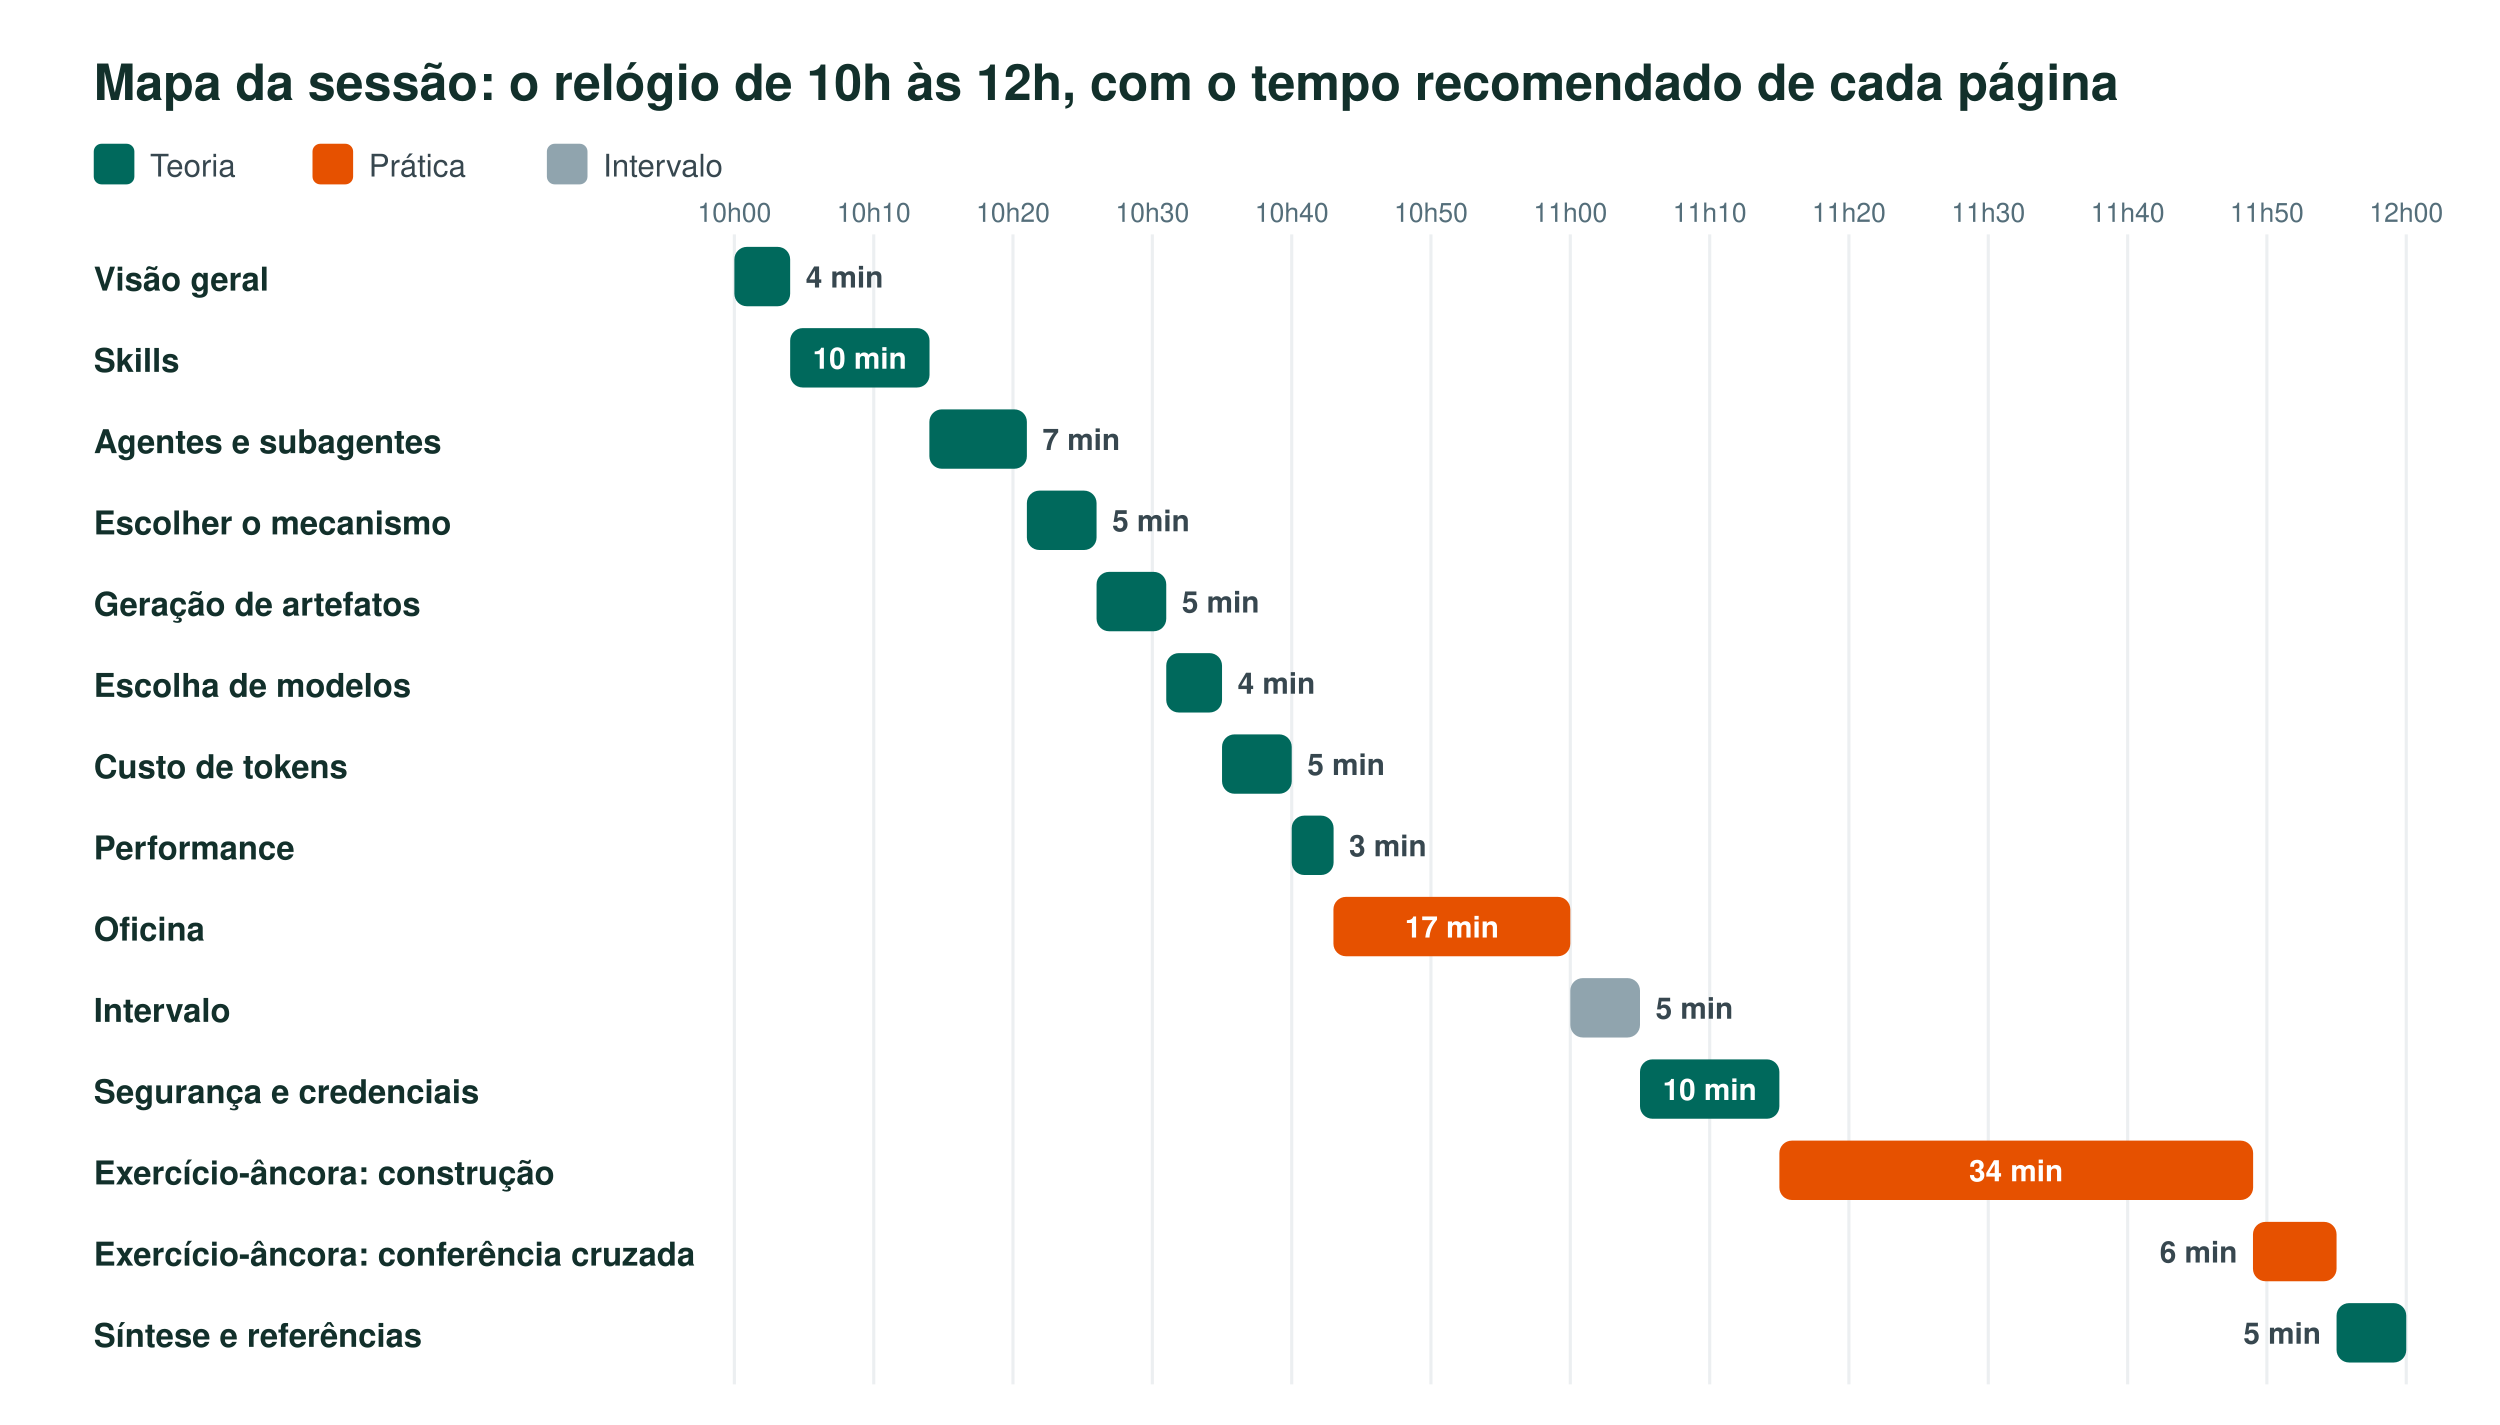
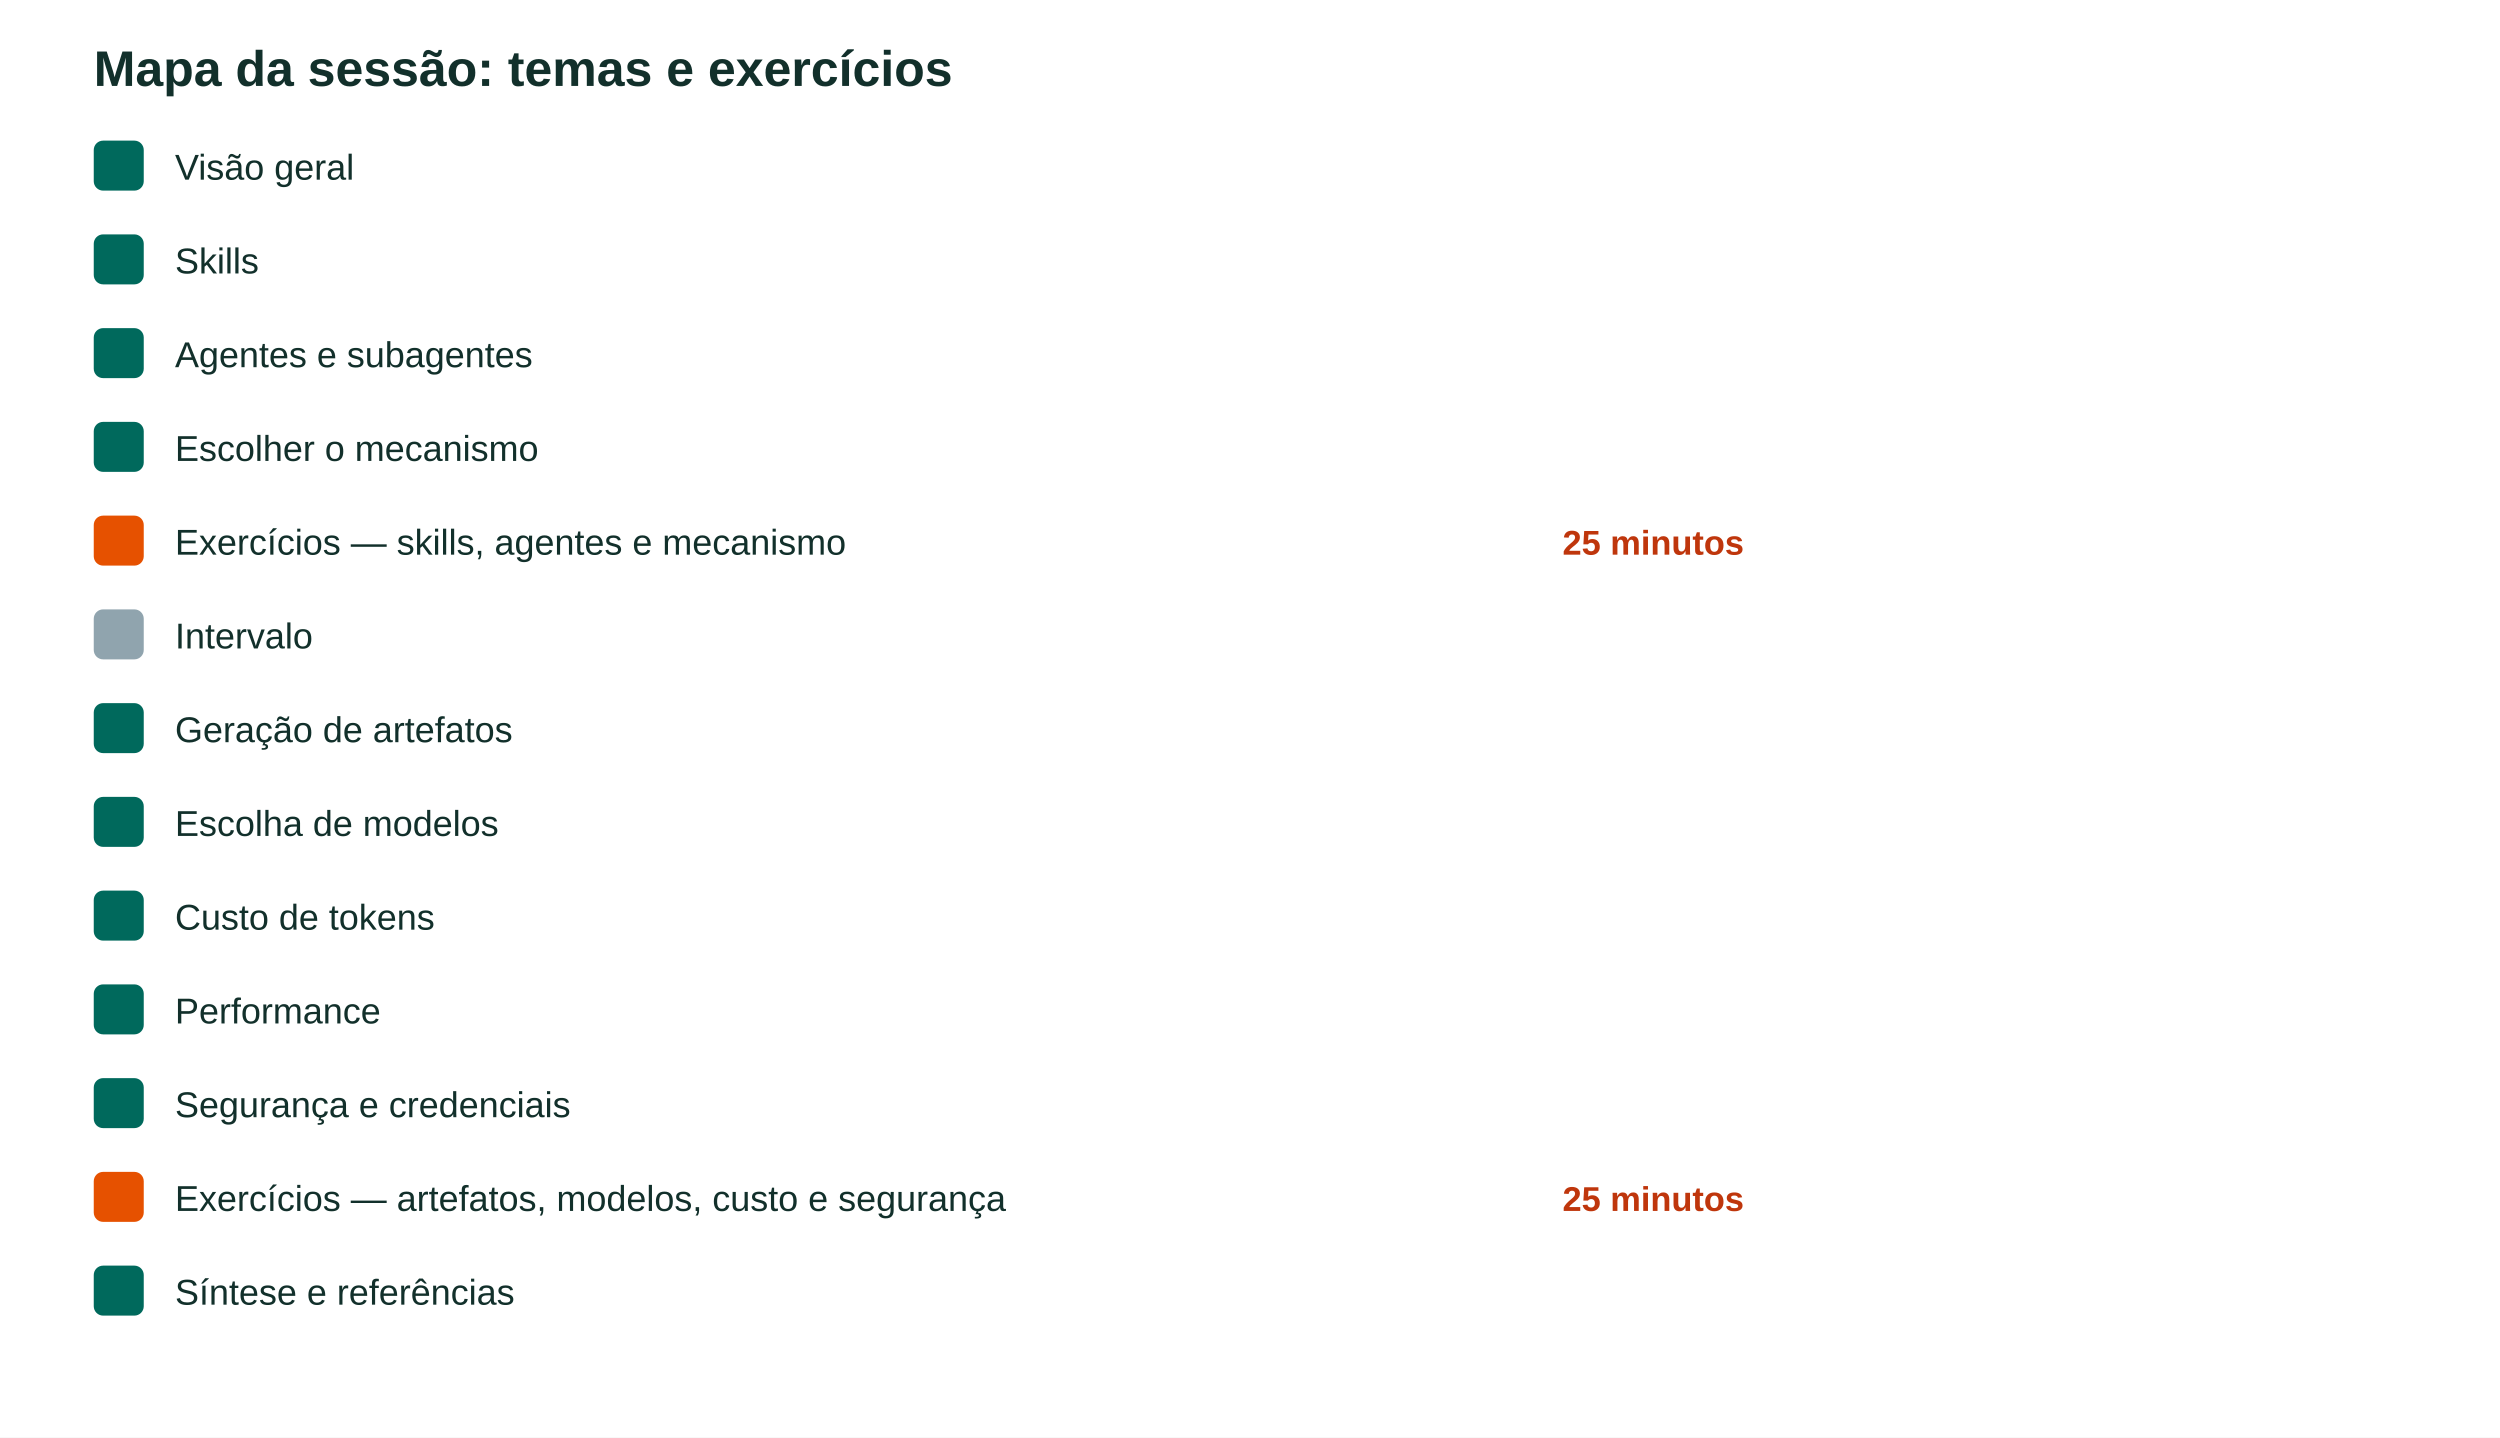
- <svg xmlns="http://www.w3.org/2000/svg" viewBox="0 0 1600 912" font-family="Helvetica, Arial, sans-serif">
-   <rect width="1600" height="912" fill="#ffffff" />
-   <text x="60" y="64" font-size="32" font-weight="bold" fill="#12302b">Mapa da sessão: o relógio de 10h às 12h, com o tempo recomendado de cada página</text>
-   <rect x="60" y="92" width="26" height="26" rx="5" fill="#00695c" />
-   <text x="96" y="113" font-size="20" fill="#37474f">Teoria</text>
-   <rect x="200" y="92" width="26" height="26" rx="5" fill="#e65100" />
-   <text x="236" y="113" font-size="20" fill="#37474f">Prática</text>
-   <rect x="350" y="92" width="26" height="26" rx="5" fill="#90a4ae" />
-   <text x="386" y="113" font-size="20" fill="#37474f">Intervalo</text>
-   <line x1="470.0" y1="150" x2="470.0" y2="886" stroke="#eceff1" stroke-width="2" />
-   <text x="470.0" y="142" font-size="17" fill="#546e7a" text-anchor="middle">10h00</text>
-   <line x1="559.2" y1="150" x2="559.2" y2="886" stroke="#eceff1" stroke-width="2" />
-   <text x="559.2" y="142" font-size="17" fill="#546e7a" text-anchor="middle">10h10</text>
-   <line x1="648.3" y1="150" x2="648.3" y2="886" stroke="#eceff1" stroke-width="2" />
-   <text x="648.3" y="142" font-size="17" fill="#546e7a" text-anchor="middle">10h20</text>
-   <line x1="737.5" y1="150" x2="737.5" y2="886" stroke="#eceff1" stroke-width="2" />
-   <text x="737.5" y="142" font-size="17" fill="#546e7a" text-anchor="middle">10h30</text>
-   <line x1="826.7" y1="150" x2="826.7" y2="886" stroke="#eceff1" stroke-width="2" />
-   <text x="826.7" y="142" font-size="17" fill="#546e7a" text-anchor="middle">10h40</text>
-   <line x1="915.8" y1="150" x2="915.8" y2="886" stroke="#eceff1" stroke-width="2" />
-   <text x="915.8" y="142" font-size="17" fill="#546e7a" text-anchor="middle">10h50</text>
-   <line x1="1005.0" y1="150" x2="1005.0" y2="886" stroke="#eceff1" stroke-width="2" />
-   <text x="1005.0" y="142" font-size="17" fill="#546e7a" text-anchor="middle">11h00</text>
-   <line x1="1094.2" y1="150" x2="1094.2" y2="886" stroke="#eceff1" stroke-width="2" />
-   <text x="1094.2" y="142" font-size="17" fill="#546e7a" text-anchor="middle">11h10</text>
-   <line x1="1183.3" y1="150" x2="1183.3" y2="886" stroke="#eceff1" stroke-width="2" />
-   <text x="1183.3" y="142" font-size="17" fill="#546e7a" text-anchor="middle">11h20</text>
-   <line x1="1272.5" y1="150" x2="1272.5" y2="886" stroke="#eceff1" stroke-width="2" />
-   <text x="1272.5" y="142" font-size="17" fill="#546e7a" text-anchor="middle">11h30</text>
-   <line x1="1361.7" y1="150" x2="1361.7" y2="886" stroke="#eceff1" stroke-width="2" />
-   <text x="1361.7" y="142" font-size="17" fill="#546e7a" text-anchor="middle">11h40</text>
-   <line x1="1450.8" y1="150" x2="1450.8" y2="886" stroke="#eceff1" stroke-width="2" />
-   <text x="1450.8" y="142" font-size="17" fill="#546e7a" text-anchor="middle">11h50</text>
-   <line x1="1540.0" y1="150" x2="1540.0" y2="886" stroke="#eceff1" stroke-width="2" />
-   <text x="1540.0" y="142" font-size="17" fill="#546e7a" text-anchor="middle">12h00</text>
-   <text x="60" y="186" font-size="21" font-weight="bold" fill="#12302b">Visão geral</text>
-   <rect x="470.0" y="158" width="35.7" height="38" rx="8" fill="#00695c" />
-   <text x="515.7" y="184" font-size="19" font-weight="bold" fill="#37474f">4 min</text>
-   <text x="60" y="238" font-size="21" font-weight="bold" fill="#12302b">Skills</text>
-   <rect x="505.7" y="210" width="89.2" height="38" rx="8" fill="#00695c" />
-   <text x="550.2" y="236" font-size="19" font-weight="bold" fill="#ffffff" text-anchor="middle">10 min</text>
-   <text x="60" y="290" font-size="21" font-weight="bold" fill="#12302b">Agentes e subagentes</text>
-   <rect x="594.8" y="262" width="62.4" height="38" rx="8" fill="#00695c" />
-   <text x="667.2" y="288" font-size="19" font-weight="bold" fill="#37474f">7 min</text>
-   <text x="60" y="342" font-size="21" font-weight="bold" fill="#12302b">Escolher o mecanismo</text>
-   <rect x="657.2" y="314" width="44.6" height="38" rx="8" fill="#00695c" />
-   <text x="711.8" y="340" font-size="19" font-weight="bold" fill="#37474f">5 min</text>
-   <text x="60" y="394" font-size="21" font-weight="bold" fill="#12302b">Geração de artefatos</text>
-   <rect x="701.8" y="366" width="44.6" height="38" rx="8" fill="#00695c" />
-   <text x="756.4" y="392" font-size="19" font-weight="bold" fill="#37474f">5 min</text>
-   <text x="60" y="446" font-size="21" font-weight="bold" fill="#12302b">Escolha de modelos</text>
-   <rect x="746.4" y="418" width="35.7" height="38" rx="8" fill="#00695c" />
-   <text x="792.1" y="444" font-size="19" font-weight="bold" fill="#37474f">4 min</text>
-   <text x="60" y="498" font-size="21" font-weight="bold" fill="#12302b">Custo de tokens</text>
-   <rect x="782.1" y="470" width="44.6" height="38" rx="8" fill="#00695c" />
-   <text x="836.7" y="496" font-size="19" font-weight="bold" fill="#37474f">5 min</text>
-   <text x="60" y="550" font-size="21" font-weight="bold" fill="#12302b">Performance</text>
-   <rect x="826.7" y="522" width="26.8" height="38" rx="8" fill="#00695c" />
-   <text x="863.4" y="548" font-size="19" font-weight="bold" fill="#37474f">3 min</text>
-   <text x="60" y="602" font-size="21" font-weight="bold" fill="#12302b">Oficina</text>
-   <rect x="853.4" y="574" width="151.6" height="38" rx="8" fill="#e65100" />
-   <text x="929.2" y="600" font-size="19" font-weight="bold" fill="#ffffff" text-anchor="middle">17 min</text>
-   <text x="60" y="654" font-size="21" font-weight="bold" fill="#12302b">Intervalo</text>
-   <rect x="1005.0" y="626" width="44.6" height="38" rx="8" fill="#90a4ae" />
-   <text x="1059.6" y="652" font-size="19" font-weight="bold" fill="#37474f">5 min</text>
-   <text x="60" y="706" font-size="21" font-weight="bold" fill="#12302b">Segurança e credenciais</text>
-   <rect x="1049.6" y="678" width="89.2" height="38" rx="8" fill="#00695c" />
-   <text x="1094.2" y="704" font-size="19" font-weight="bold" fill="#ffffff" text-anchor="middle">10 min</text>
-   <text x="60" y="758" font-size="21" font-weight="bold" fill="#12302b">Exercício-âncora: construção</text>
-   <rect x="1138.8" y="730" width="303.2" height="38" rx="8" fill="#e65100" />
-   <text x="1290.3" y="756" font-size="19" font-weight="bold" fill="#ffffff" text-anchor="middle">34 min</text>
-   <text x="60" y="810" font-size="21" font-weight="bold" fill="#12302b">Exercício-âncora: conferência cruzada</text>
-   <rect x="1441.9" y="782" width="53.5" height="38" rx="8" fill="#e65100" />
-   <text x="1431.9" y="808" font-size="19" font-weight="bold" fill="#37474f" text-anchor="end">6 min</text>
-   <text x="60" y="862" font-size="21" font-weight="bold" fill="#12302b">Síntese e referências</text>
-   <rect x="1495.4" y="834" width="44.6" height="38" rx="8" fill="#00695c" />
-   <text x="1485.4" y="860" font-size="19" font-weight="bold" fill="#37474f" text-anchor="end">5 min</text>
+ <svg xmlns="http://www.w3.org/2000/svg" viewBox="0 0 1600 920" font-family="Arial, sans-serif">
+   <rect width="1600" height="920" fill="white" />
+   <text x="60" y="55" font-size="32" font-weight="bold" fill="#12302b">Mapa da sessão: temas e exercícios</text>
+   <rect x="60" y="90" width="32" height="32" rx="6" fill="#00695c" />
+   <text x="112" y="115" font-size="23" fill="#12302b">Visão geral</text>
+   <rect x="60" y="150" width="32" height="32" rx="6" fill="#00695c" />
+   <text x="112" y="175" font-size="23" fill="#12302b">Skills</text>
+   <rect x="60" y="210" width="32" height="32" rx="6" fill="#00695c" />
+   <text x="112" y="235" font-size="23" fill="#12302b">Agentes e subagentes</text>
+   <rect x="60" y="270" width="32" height="32" rx="6" fill="#00695c" />
+   <text x="112" y="295" font-size="23" fill="#12302b">Escolher o mecanismo</text>
+   <rect x="60" y="330" width="32" height="32" rx="6" fill="#e65100" />
+   <text x="112" y="355" font-size="23" fill="#12302b">Exercícios — skills, agentes e mecanismo</text>
+   <text x="1000" y="355" font-size="22" font-weight="bold" fill="#bf360c">25 minutos</text>
+   <rect x="60" y="390" width="32" height="32" rx="6" fill="#90a4ae" />
+   <text x="112" y="415" font-size="23" fill="#12302b">Intervalo</text>
+   <rect x="60" y="450" width="32" height="32" rx="6" fill="#00695c" />
+   <text x="112" y="475" font-size="23" fill="#12302b">Geração de artefatos</text>
+   <rect x="60" y="510" width="32" height="32" rx="6" fill="#00695c" />
+   <text x="112" y="535" font-size="23" fill="#12302b">Escolha de modelos</text>
+   <rect x="60" y="570" width="32" height="32" rx="6" fill="#00695c" />
+   <text x="112" y="595" font-size="23" fill="#12302b">Custo de tokens</text>
+   <rect x="60" y="630" width="32" height="32" rx="6" fill="#00695c" />
+   <text x="112" y="655" font-size="23" fill="#12302b">Performance</text>
+   <rect x="60" y="690" width="32" height="32" rx="6" fill="#00695c" />
+   <text x="112" y="715" font-size="23" fill="#12302b">Segurança e credenciais</text>
+   <rect x="60" y="750" width="32" height="32" rx="6" fill="#e65100" />
+   <text x="112" y="775" font-size="23" fill="#12302b">Exercícios — artefatos, modelos, custo e segurança</text>
+   <text x="1000" y="775" font-size="22" font-weight="bold" fill="#bf360c">25 minutos</text>
+   <rect x="60" y="810" width="32" height="32" rx="6" fill="#00695c" />
+   <text x="112" y="835" font-size="23" fill="#12302b">Síntese e referências</text>
</svg>
